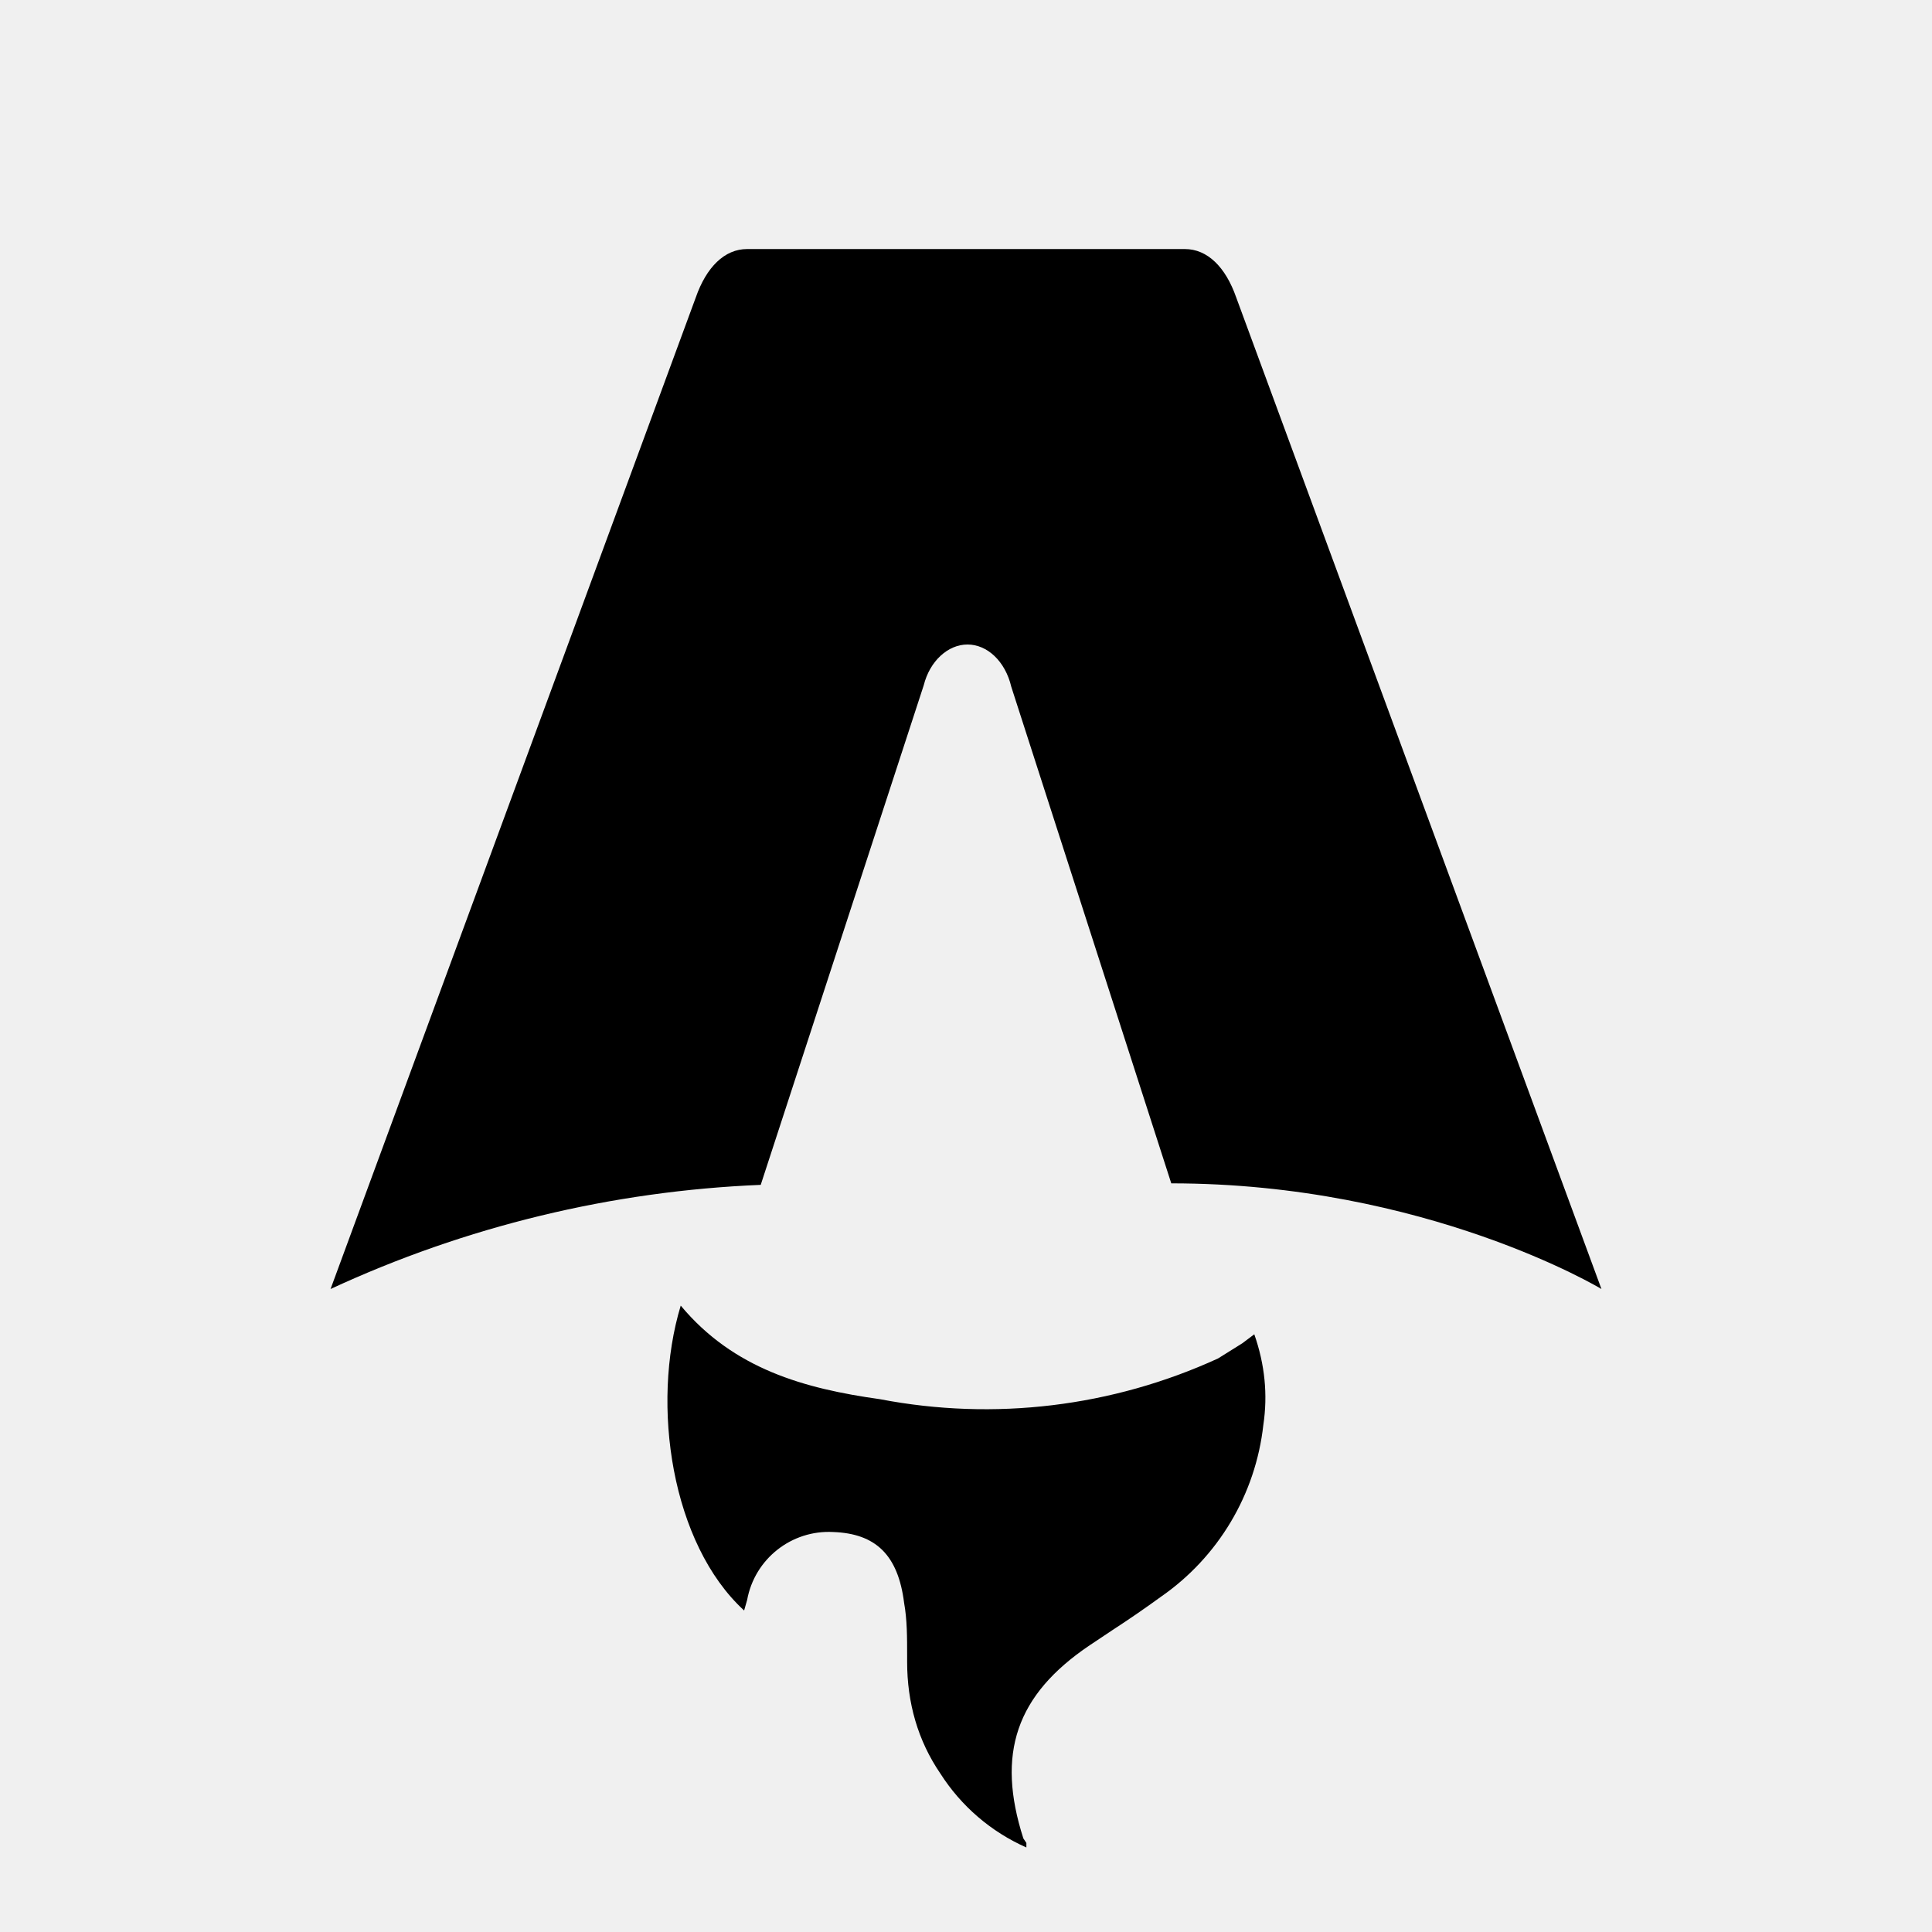
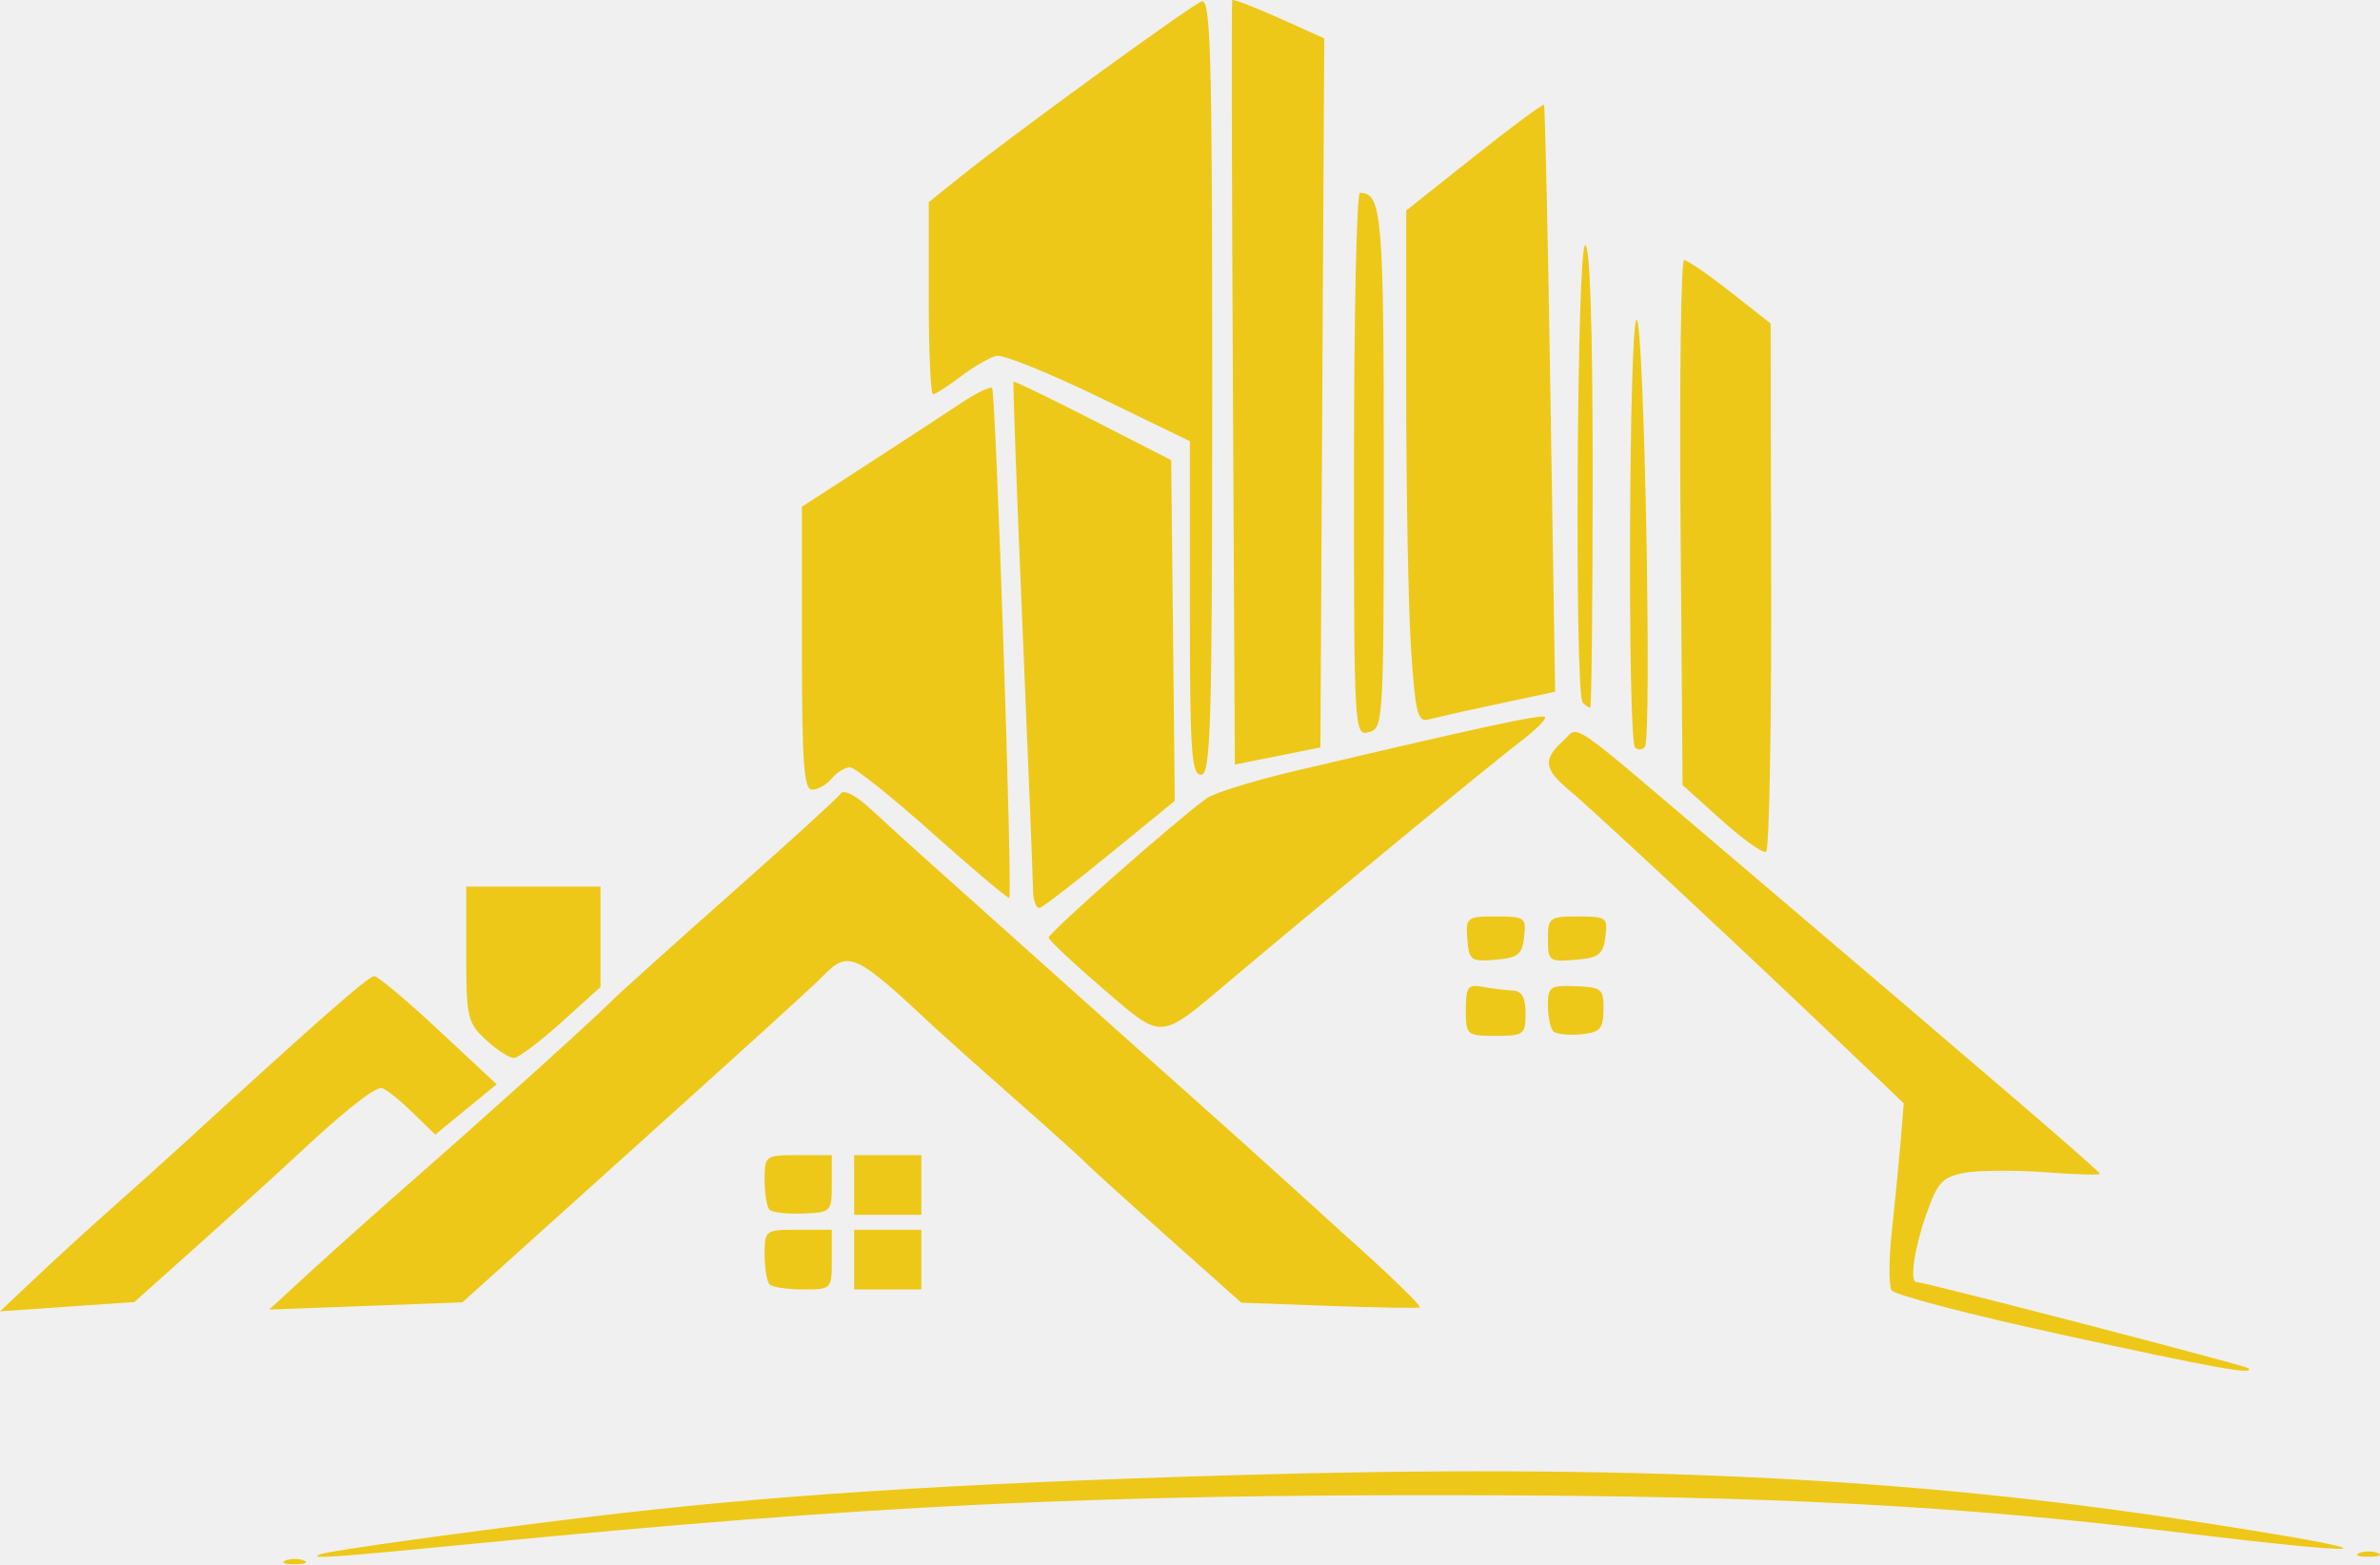
- <svg xmlns="http://www.w3.org/2000/svg" fill="none" viewBox="0 0 128 128">
-   <path d="M50.4 78.5a75.1 75.1 0 0 0-28.5 6.9l24.2-65.7c.7-2 1.9-3.2 3.4-3.2h29c1.5 0 2.7 1.2 3.4 3.2l24.2 65.7s-11.6-7-28.5-7L67 45.5c-.4-1.7-1.6-2.8-2.9-2.8-1.3 0-2.5 1.1-2.9 2.7L50.4 78.5Zm-1.1 28.2Zm-4.2-20.2c-2 6.6-.6 15.8 4.2 20.2a17.5 17.5 0 0 1 .2-.7 5.5 5.5 0 0 1 5.7-4.5c2.8.1 4.3 1.5 4.7 4.7.2 1.1.2 2.3.2 3.5v.4c0 2.7.7 5.2 2.2 7.4a13 13 0 0 0 5.7 4.9v-.3l-.2-.3c-1.8-5.6-.5-9.5 4.4-12.8l1.5-1a73 73 0 0 0 3.2-2.2 16 16 0 0 0 6.8-11.4c.3-2 .1-4-.6-6l-.8.6-1.6 1a37 37 0 0 1-22.4 2.7c-5-.7-9.7-2-13.2-6.2Z" />
-   <style>
-         path { fill: #000; }
-         @media (prefers-color-scheme: dark) {
-             path { fill: #FFF; }
-         }
-     </style>
+ <svg xmlns="http://www.w3.org/2000/svg" width="319.043" height="209.704" viewBox="0 0 84.414 55.484" xml:space="preserve">
+   <path style="display:inline;fill:#edc818;fill-opacity:1" d="M71.19 159.57c.183-.074.48-.074.662 0 .182.073.033.133-.33.133-.364 0-.513-.06-.331-.133zm1.258-.227c.344-.125 5.175-.794 9.52-1.32 6.295-.762 12.876-1.187 22.891-1.48 13.873-.406 23.885.074 33.999 1.631 7.328 1.128 7.05 1.317-.575.392-7.819-.95-14.37-1.29-25.222-1.312-13.253-.027-21.208.361-35.057 1.709-5.259.511-6.075.567-5.556.38zm72.297-.038c.182-.073.48-.073.661 0 .182.073.034.133-.33.133s-.513-.06-.331-.133zm-10.614-7.76c-3.182-.693-5.869-1.396-5.97-1.56-.103-.166-.1-1.104.008-2.084.107-.98.246-2.405.31-3.165l.114-1.383-2.017-1.924c-3.7-3.53-9.06-8.528-9.837-9.171-.904-.749-.953-1.103-.243-1.745.621-.562-.035-1.01 5.825 3.972 9.397 7.988 13.23 11.282 13.23 11.37 0 .05-.878.024-1.951-.057s-2.355-.072-2.849.021c-.784.147-.955.33-1.356 1.46-.422 1.189-.603 2.412-.356 2.412.282 0 11.678 2.96 11.777 3.06.254.254-1.153 0-6.684-1.205zm-71.737-2.061c.727-.687 1.918-1.774 2.645-2.416.728-.642 1.92-1.713 2.648-2.381 4.631-4.245 6.452-5.844 6.655-5.844.128 0 1.157.863 2.288 1.918l2.056 1.918-1.09.892-1.088.892-.852-.826c-.469-.454-.947-.826-1.063-.826-.28 0-1.33.834-2.94 2.337-.728.68-2.336 2.14-3.572 3.245l-2.248 2.01-2.381.164-2.381.165zm9.665-.138c.792-.728 2.394-2.16 3.56-3.18 2.752-2.41 6.422-5.718 7.124-6.422.304-.304 2.22-2.028 4.257-3.831 2.037-1.803 3.788-3.398 3.89-3.545.112-.158.54.062 1.06.546.478.446 1.406 1.29 2.061 1.873.655.584 2.507 2.242 4.116 3.683 1.609 1.442 3.929 3.515 5.156 4.606a498.631 498.631 0 0 1 3.681 3.307c.798.728 1.584 1.442 1.748 1.588 1.547 1.376 2.786 2.572 2.716 2.62-.048.034-1.492.01-3.209-.052l-3.122-.113-2.699-2.406c-1.484-1.323-2.758-2.478-2.83-2.566-.073-.088-1.203-1.105-2.512-2.261a264.297 264.297 0 0 1-2.801-2.498c-2.838-2.664-3.087-2.782-3.97-1.882-.443.452-2.394 2.222-8.844 8.026l-3.972 3.574-3.424.128-3.425.128zm16.308.433c-.097-.097-.177-.573-.177-1.058 0-.87.018-.882 1.19-.882h1.192v1.058c0 1.05-.008 1.058-1.015 1.058-.558 0-1.093-.08-1.19-.176zm2.998-.882v-1.058H93.747v2.116H91.366zm-3.002-1.767c-.095-.096-.173-.57-.173-1.055 0-.87.018-.882 1.19-.882h1.192v1.015c0 .994-.021 1.015-1.018 1.055-.56.021-1.096-.038-1.19-.133zm3.002-.879v-1.058H93.747v2.116H91.366zm-13.058-5.147c-.658-.61-.7-.794-.7-3.042v-2.394h4.762v3.56l-1.389 1.253c-.764.69-1.52 1.258-1.68 1.263-.161.005-.608-.283-.993-.64zm21.876-1.824c-1.044-.895-1.907-1.707-1.918-1.803-.019-.16 4.47-4.122 5.592-4.936.264-.191 1.64-.621 3.056-.955 6.773-1.597 8.842-2.044 8.953-1.933.066.066-.33.46-.88.877-.927.702-7.274 5.926-10.225 8.416-2.618 2.209-2.411 2.193-4.578.334zm12.878.755c0-.815.07-.911.595-.813.328.06.804.12 1.059.13.334.014.463.242.463.814 0 .75-.059.793-1.059.793-1.032 0-1.058-.022-1.058-.924zm3.1.76c-.104-.103-.19-.514-.19-.912 0-.666.079-.72.993-.683.92.037.991.097.98.833-.01.685-.12.805-.803.873-.435.043-.877-.006-.98-.11zm-3.047-3.263c-.059-.777-.022-.806 1.019-.806 1.022 0 1.075.04.996.728-.071.622-.219.739-1.018.806-.872.073-.94.024-.997-.728zm2.858.003c0-.769.053-.81 1.067-.81 1.011 0 1.062.039.971.728-.082.626-.232.74-1.067.81-.925.078-.971.043-.971-.728zm-18.264-1.78c-.004-.411-.173-4.618-.374-9.348-.202-4.73-.344-8.622-.316-8.65.027-.028 1.297.586 2.821 1.365l2.771 1.417.064 6.043.063 6.043-2.267 1.852c-1.248 1.019-2.377 1.892-2.511 1.94-.134.049-.247-.249-.251-.661zm-3.549-1.97c-1.446-1.293-2.771-2.35-2.944-2.35-.173 0-.462.178-.643.396-.182.219-.494.397-.694.397-.297 0-.365-.932-.365-5.018v-5.018l2.315-1.5c1.274-.824 2.764-1.799 3.312-2.165.549-.366 1.051-.611 1.117-.545.132.132.733 17.975.61 18.085-.043.037-1.261-.99-2.708-2.282zm27.97-.476-1.381-1.243-.073-9.312c-.04-5.121.017-9.311.128-9.311.11 0 .846.506 1.634 1.124l1.433 1.125.02 9.31c.01 5.122-.07 9.365-.18 9.43-.109.066-.82-.44-1.58-1.123zm-18.857-7.525v-5.916l-3.216-1.559c-1.769-.857-3.406-1.519-3.638-1.47-.232.05-.801.378-1.265.728-.463.351-.91.638-.992.638-.082 0-.15-1.533-.15-3.408v-3.407l1.125-.904c1.828-1.47 8.141-6.058 8.551-6.215.325-.125.378 1.8.378 13.641 0 12.079-.049 13.787-.397 13.787-.34 0-.396-.834-.396-5.915zm1.526-7.958c-.04-7.431-.05-13.552-.025-13.601.025-.05.77.235 1.656.632l1.61.723-.069 12.575-.068 12.576-1.517.303-1.517.303zm14.265 12.907c-.274-.274-.219-15.174.056-15.174.266 0 .55 14.834.29 15.152a.23.23 0 0 1-.346.022zm-9.97-10.039c0-5.298.095-9.633.211-9.633.78 0 .847.773.847 9.812 0 8.954-.013 9.18-.53 9.315-.521.137-.529.008-.529-9.494zm2.025 6.578c-.094-1.421-.171-5.51-.172-9.085l-.001-6.5 2.41-1.915c1.327-1.053 2.441-1.878 2.478-1.834.036.045.14 4.746.23 10.449l.165 10.367-2.046.437a90.85 90.85 0 0 0-2.47.551c-.358.098-.448-.28-.593-2.47zm6.088 1.87c-.296-.297-.21-16.228.088-16.228.171 0 .265 2.91.265 8.202 0 4.51-.04 8.202-.088 8.202-.049 0-.168-.08-.265-.177z" transform="translate(-61.07 -104.219)" />
</svg>
